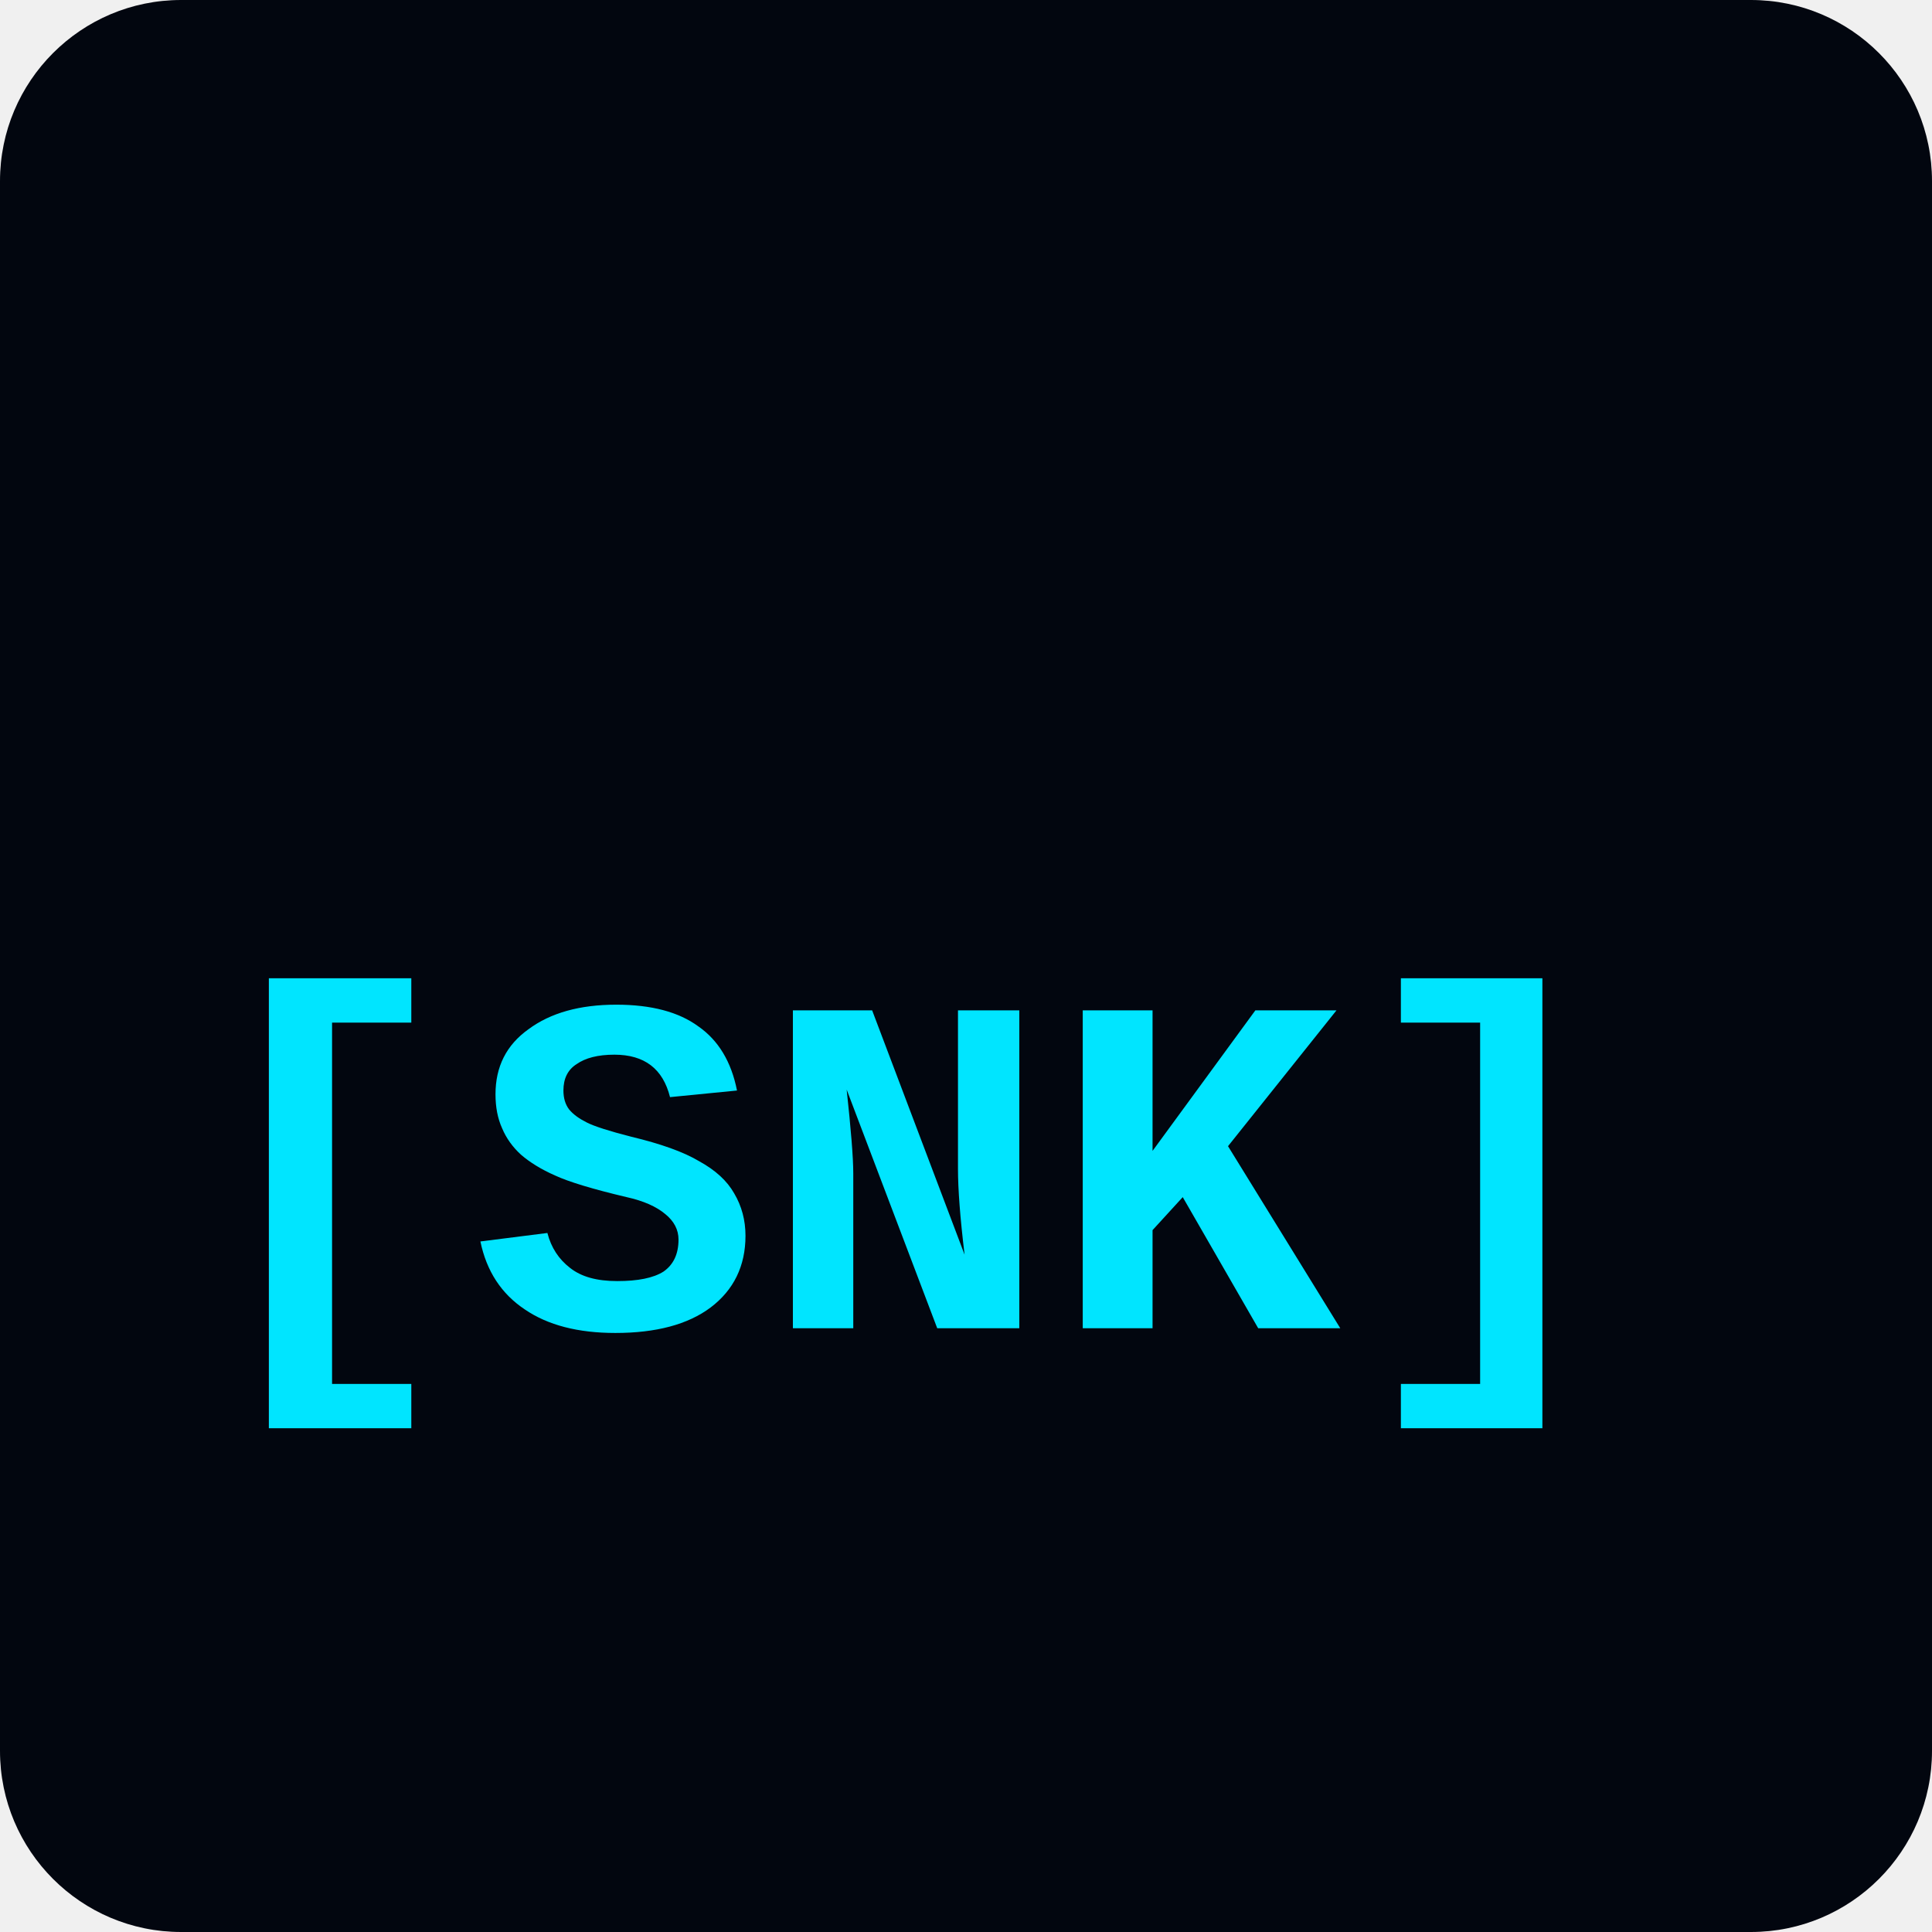
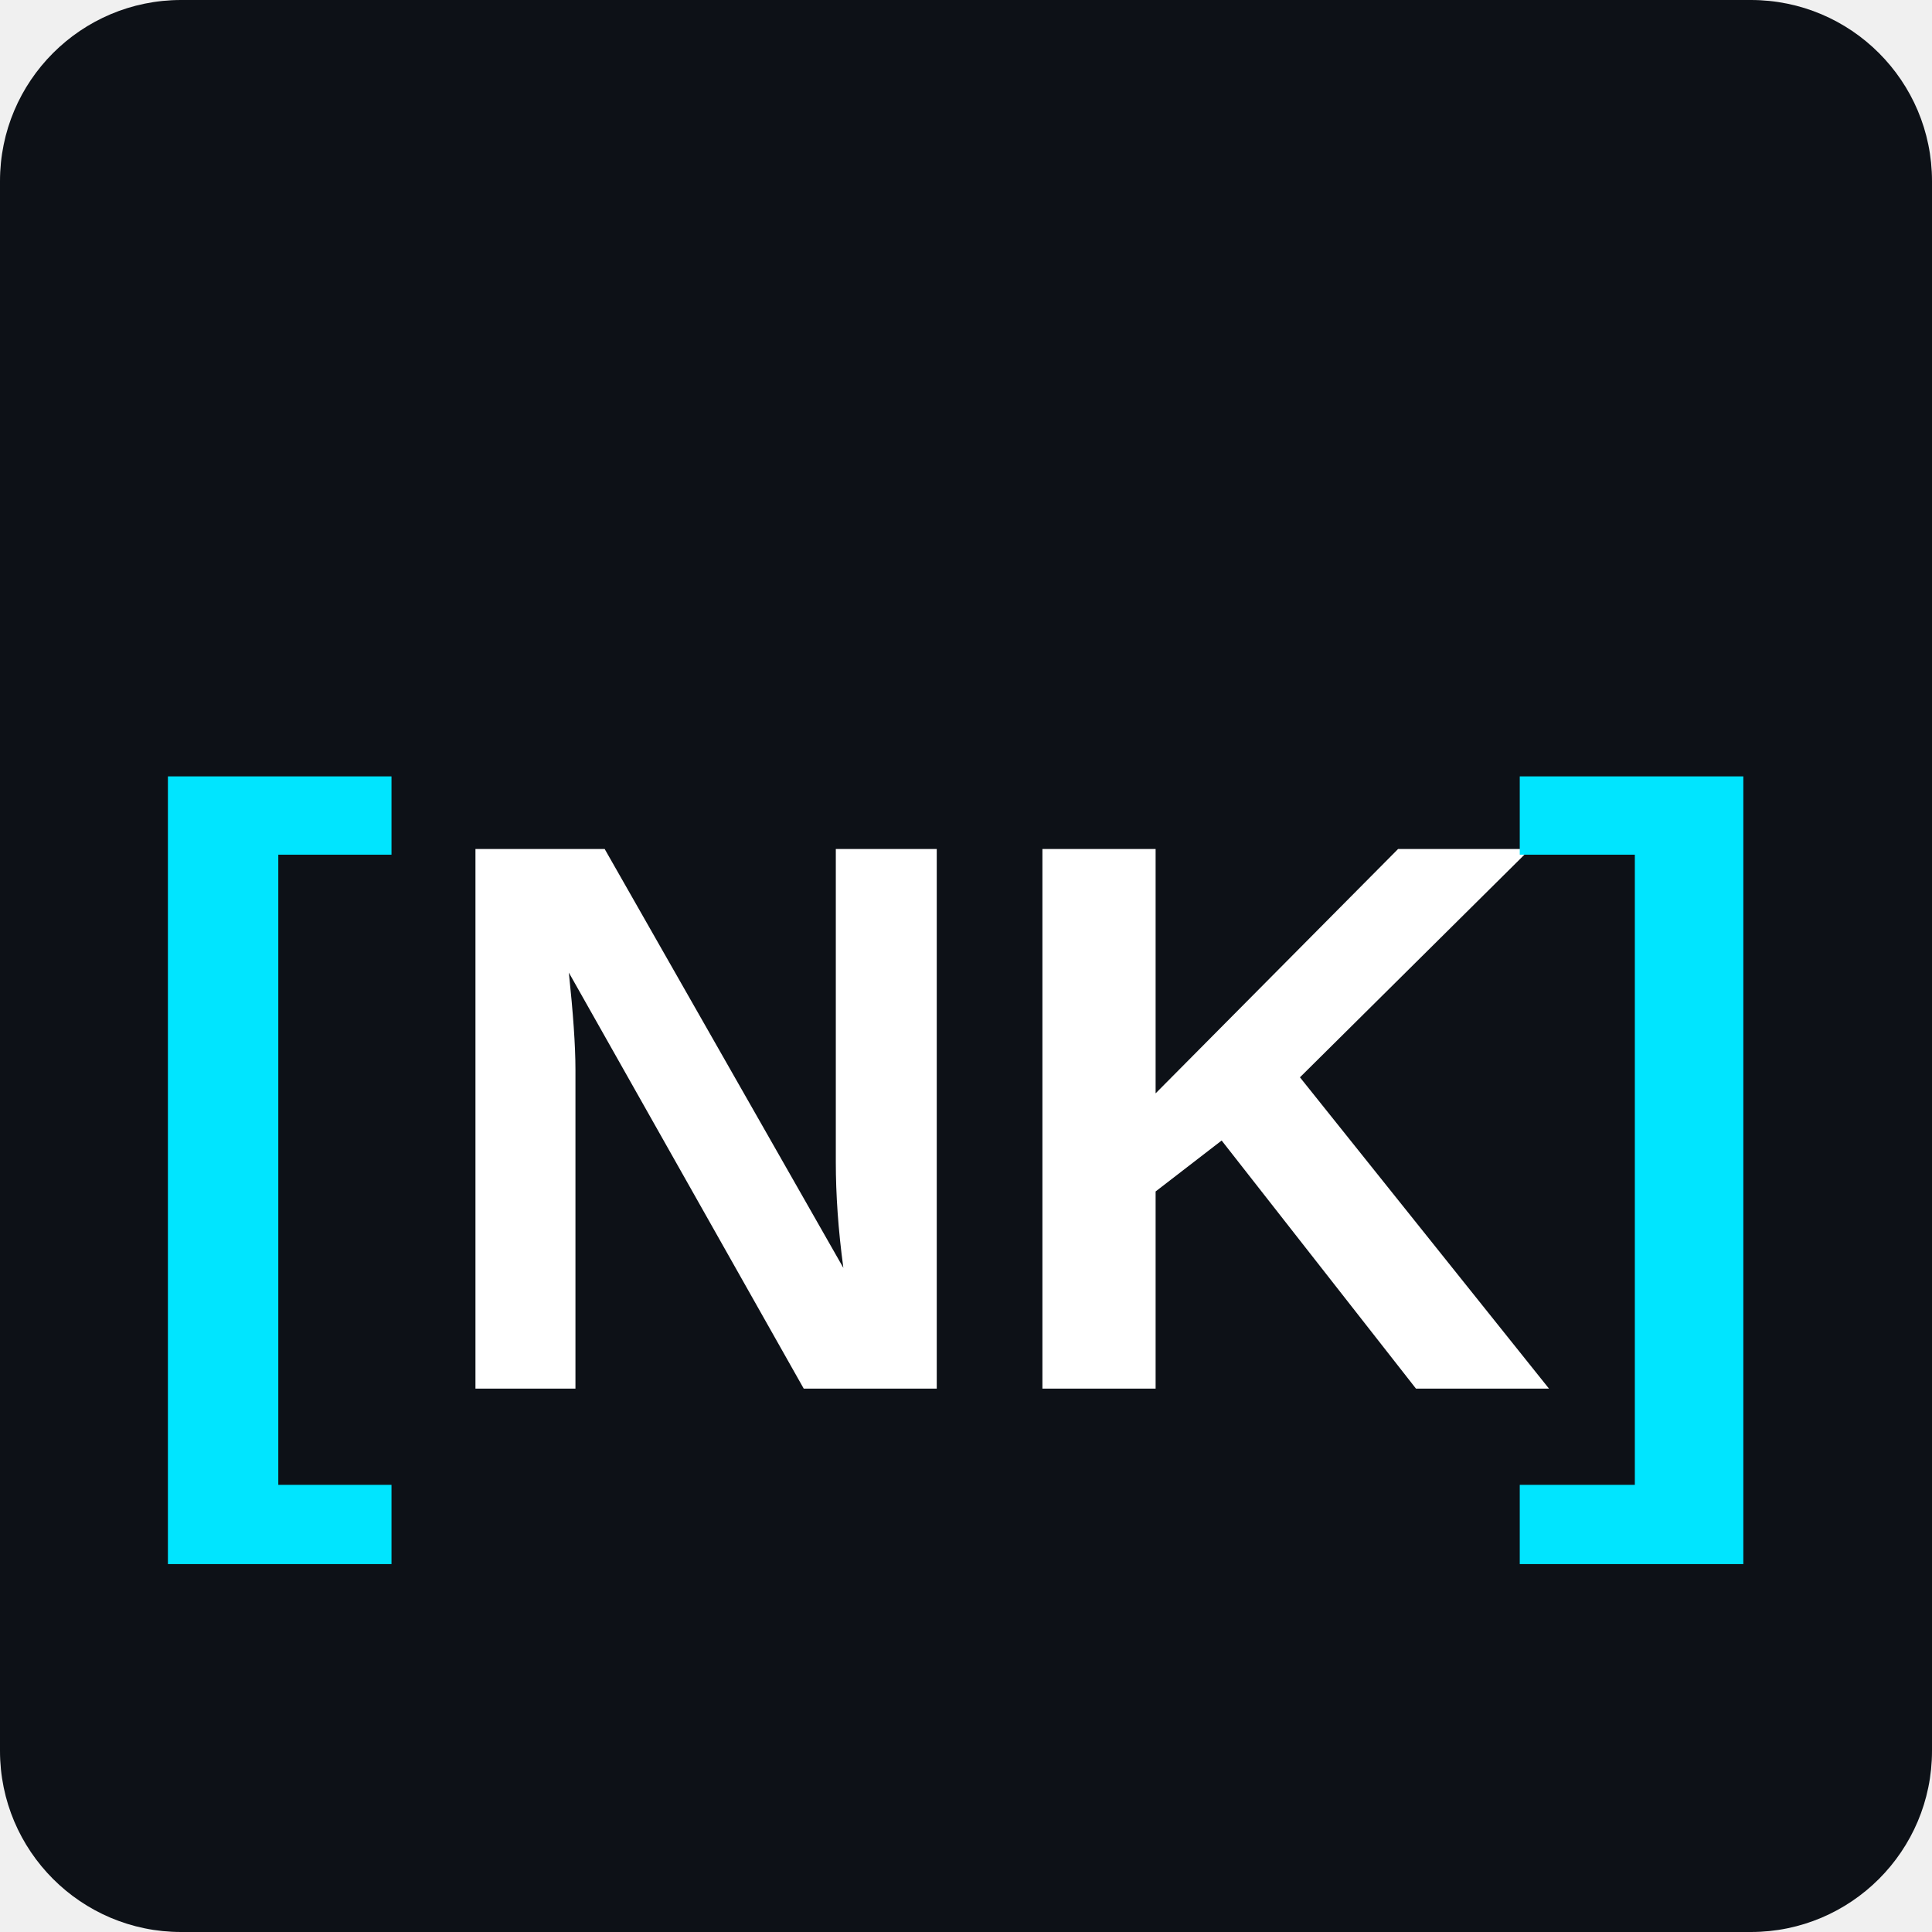
<svg xmlns="http://www.w3.org/2000/svg" viewBox="0 0 32 32">
-   <rect width="32" height="32" fill="#02060f" rx="3" />
-   <text x="3" y="22" font-family="'Courier New', Courier, monospace" font-size="8" font-weight="700" fill="#00e5ff">[SNK]</text>
+   <rect width="32" height="32" fill="#0d1117" rx="3" />
+   <text x="2" y="23" font-family="'Arial Black', 'Arial', sans-serif" font-size="14" font-weight="900" fill="#00e5ff">[</text>
+   <text x="7" y="23" font-family="'Arial Black', 'Arial', sans-serif" font-size="13" font-weight="900" fill="#ffffff">NK</text>
+   <text x="25" y="23" font-family="'Arial Black', 'Arial', sans-serif" font-size="14" font-weight="900" fill="#00e5ff">]</text>
</svg>
